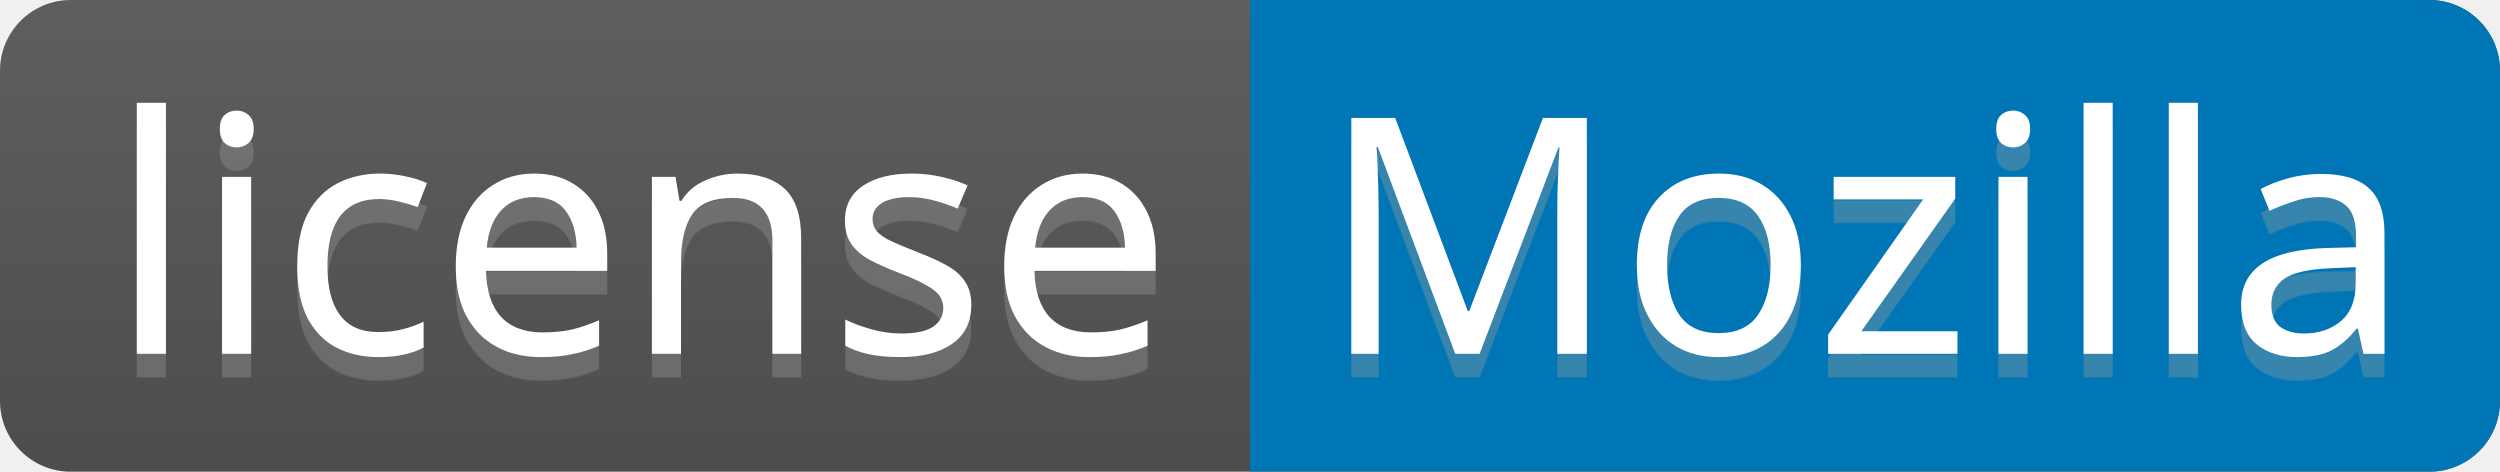
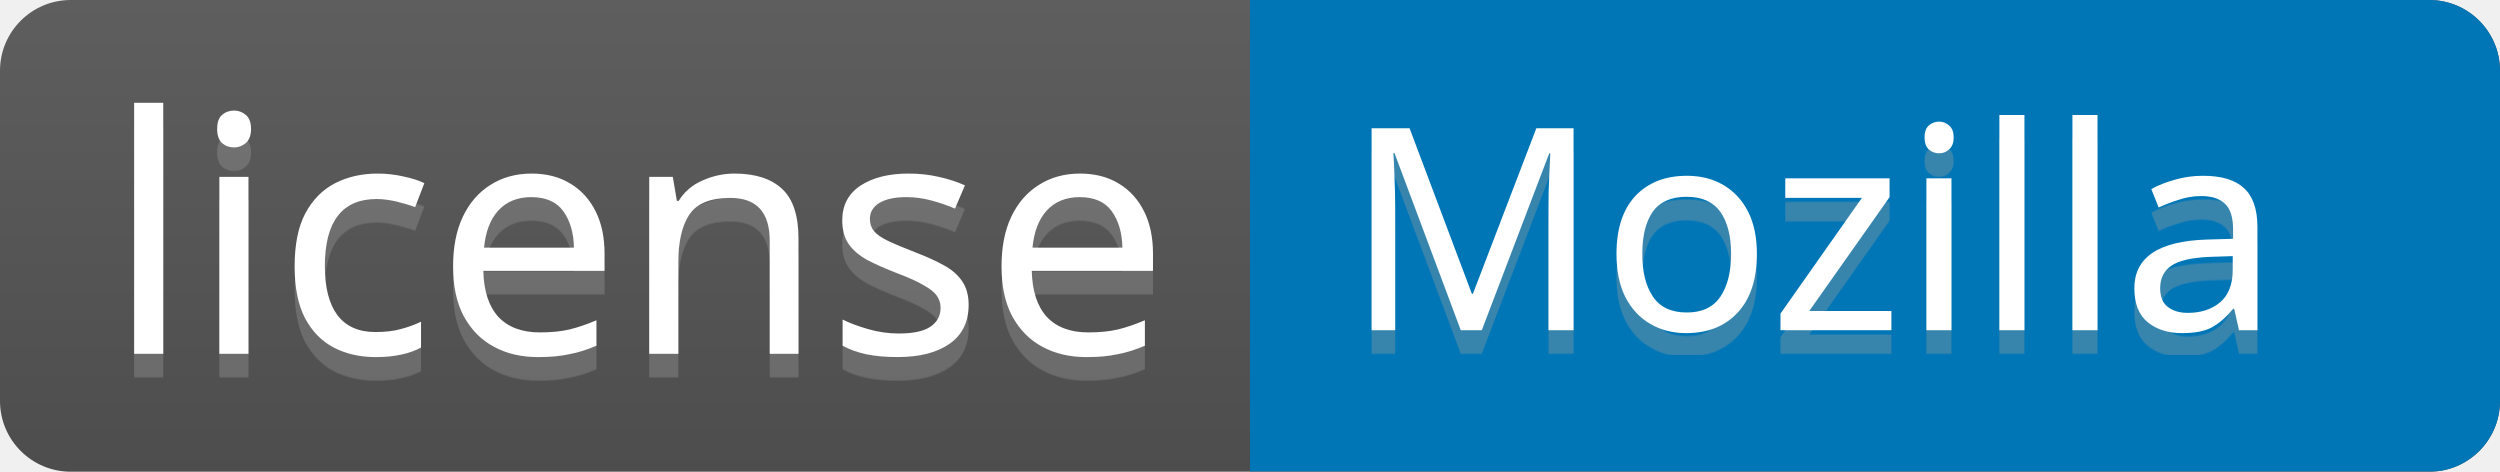
<svg xmlns="http://www.w3.org/2000/svg" xmlns:xlink="http://www.w3.org/1999/xlink" width="106px" height="20px" viewBox="0 0 106 20" version="1.1">
  <defs>
    <linearGradient x1="50%" y1="0%" x2="50%" y2="100%" id="linearGradient-1">
      <stop stop-color="#5E5E5E" offset="0%" />
      <stop stop-color="#4D4D4D" offset="100%" />
    </linearGradient>
    <rect id="path-2" x="0" y="0" width="106" height="20" rx="3" />
    <filter x="-50%" y="-50%" width="200%" height="200%" filterUnits="objectBoundingBox" id="filter-4">
      <feOffset dx="0" dy="0" in="SourceAlpha" result="shadowOffsetInner1" />
      <feGaussianBlur stdDeviation="0" in="shadowOffsetInner1" result="shadowBlurInner1" />
      <feComposite in="shadowBlurInner1" in2="SourceAlpha" operator="arithmetic" k2="-1" k3="1" result="shadowInnerInner1" />
      <feColorMatrix values="0 0 0 0 0   0 0 0 0 0   0 0 0 0 0  0 0 0 0.35 0" in="shadowInnerInner1" type="matrix" result="shadowMatrixInner1" />
      <feMerge>
        <feMergeNode in="SourceGraphic" />
        <feMergeNode in="shadowMatrixInner1" />
      </feMerge>
    </filter>
    <filter x="-50%" y="-50%" width="200%" height="200%" filterUnits="objectBoundingBox" id="filter-5">
      <feOffset dx="0" dy="1" in="SourceAlpha" result="shadowOffsetOuter1" />
      <feGaussianBlur stdDeviation="0" in="shadowOffsetOuter1" result="shadowBlurOuter1" />
      <feColorMatrix values="0 0 0 0 0.347   0 0 0 0 0.347   0 0 0 0 0.347  0 0 0 0.349 0" in="shadowBlurOuter1" type="matrix" result="shadowMatrixOuter1" />
      <feMerge>
        <feMergeNode in="shadowMatrixOuter1" />
        <feMergeNode in="SourceGraphic" />
      </feMerge>
    </filter>
    <filter x="-50%" y="-50%" width="200%" height="200%" filterUnits="objectBoundingBox" id="filter-6">
      <feOffset dx="0" dy="1" in="SourceAlpha" result="shadowOffsetOuter1" />
      <feGaussianBlur stdDeviation="0" in="shadowOffsetOuter1" result="shadowBlurOuter1" />
      <feColorMatrix values="0 0 0 0 0.347   0 0 0 0 0.347   0 0 0 0 0.347  0 0 0 0.349 0" in="shadowBlurOuter1" type="matrix" result="shadowMatrixOuter1" />
      <feMerge>
        <feMergeNode in="shadowMatrixOuter1" />
        <feMergeNode in="SourceGraphic" />
      </feMerge>
    </filter>
  </defs>
  <g id="Page-1" stroke="none" stroke-width="1" fill="none" fill-rule="evenodd">
    <g id="License" transform="translate(0, -28)">
      <g id="mozilla" transform="translate(0, 28)">
        <mask id="mask-3" fill="white">
          <use xlink:href="#path-2" />
        </mask>
        <use id="Mask" fill="url(#linearGradient-1)" xlink:href="#path-2" />
        <rect id="颜色" fill="#0576B6" filter="url(#filter-4)" mask="url(#mask-3)" x="53" y="0" width="55" height="20" />
-         <text id="Cancel" fill="#FFFFFF" filter="url(#filter-5)" mask="url(#mask-3)" font-family="Avenir Next" font-size="14" font-weight="526">
-           <tspan x="4.614" y="15">license</tspan>
+         <text id="Cancel" fill="#FFFFFF" filter="url(#filter-5)" mask="url(#mask-3)" font-family="Avenir Next" font-size="14" font-weight="420">
+           <tspan x="4.5" y="15">license</tspan>
        </text>
-         <text id="Cancel" fill="#FFFFFF" filter="url(#filter-6)" mask="url(#mask-3)" font-family="Avenir Next" font-size="14" font-weight="526">
-           <tspan x="55.938" y="15">Mozilla</tspan>
+         <text id="Cancel" fill="#FFFFFF" filter="url(#filter-6)" mask="url(#mask-3)" font-family="Avenir Next" font-size="12" font-weight="420">
+           <tspan x="57" y="14">Mozilla</tspan>
        </text>
      </g>
    </g>
  </g>
</svg>
